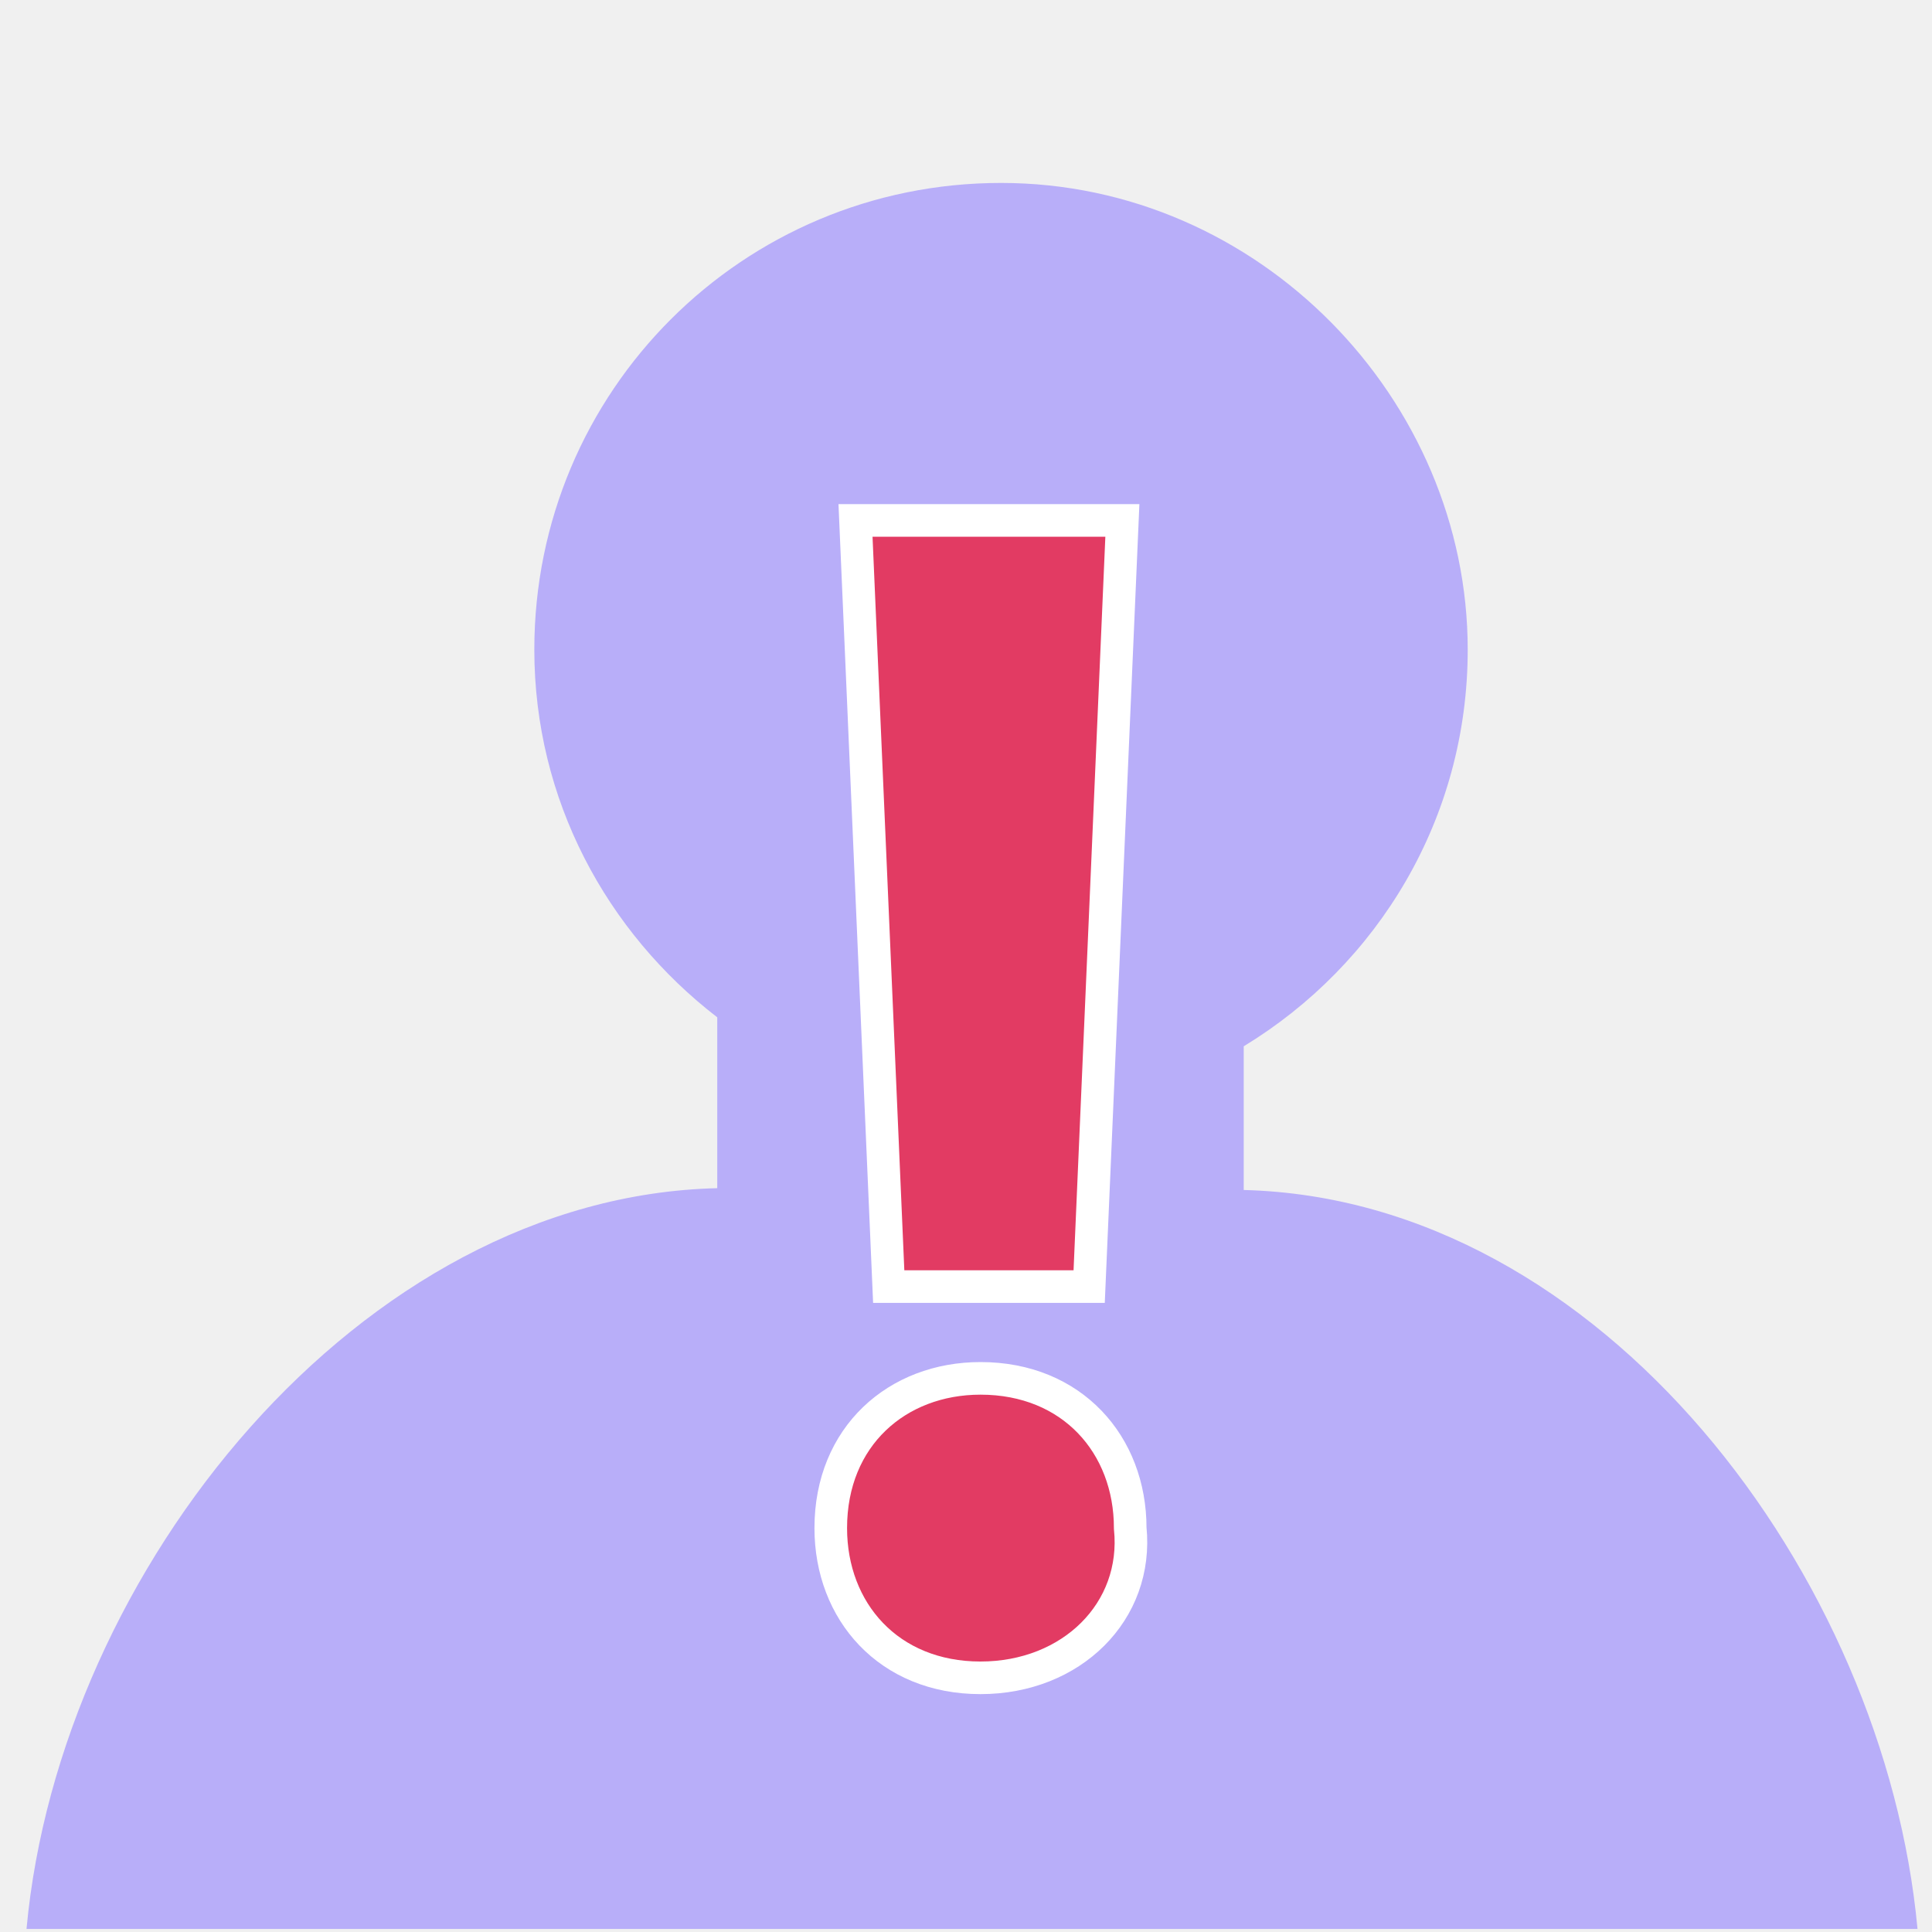
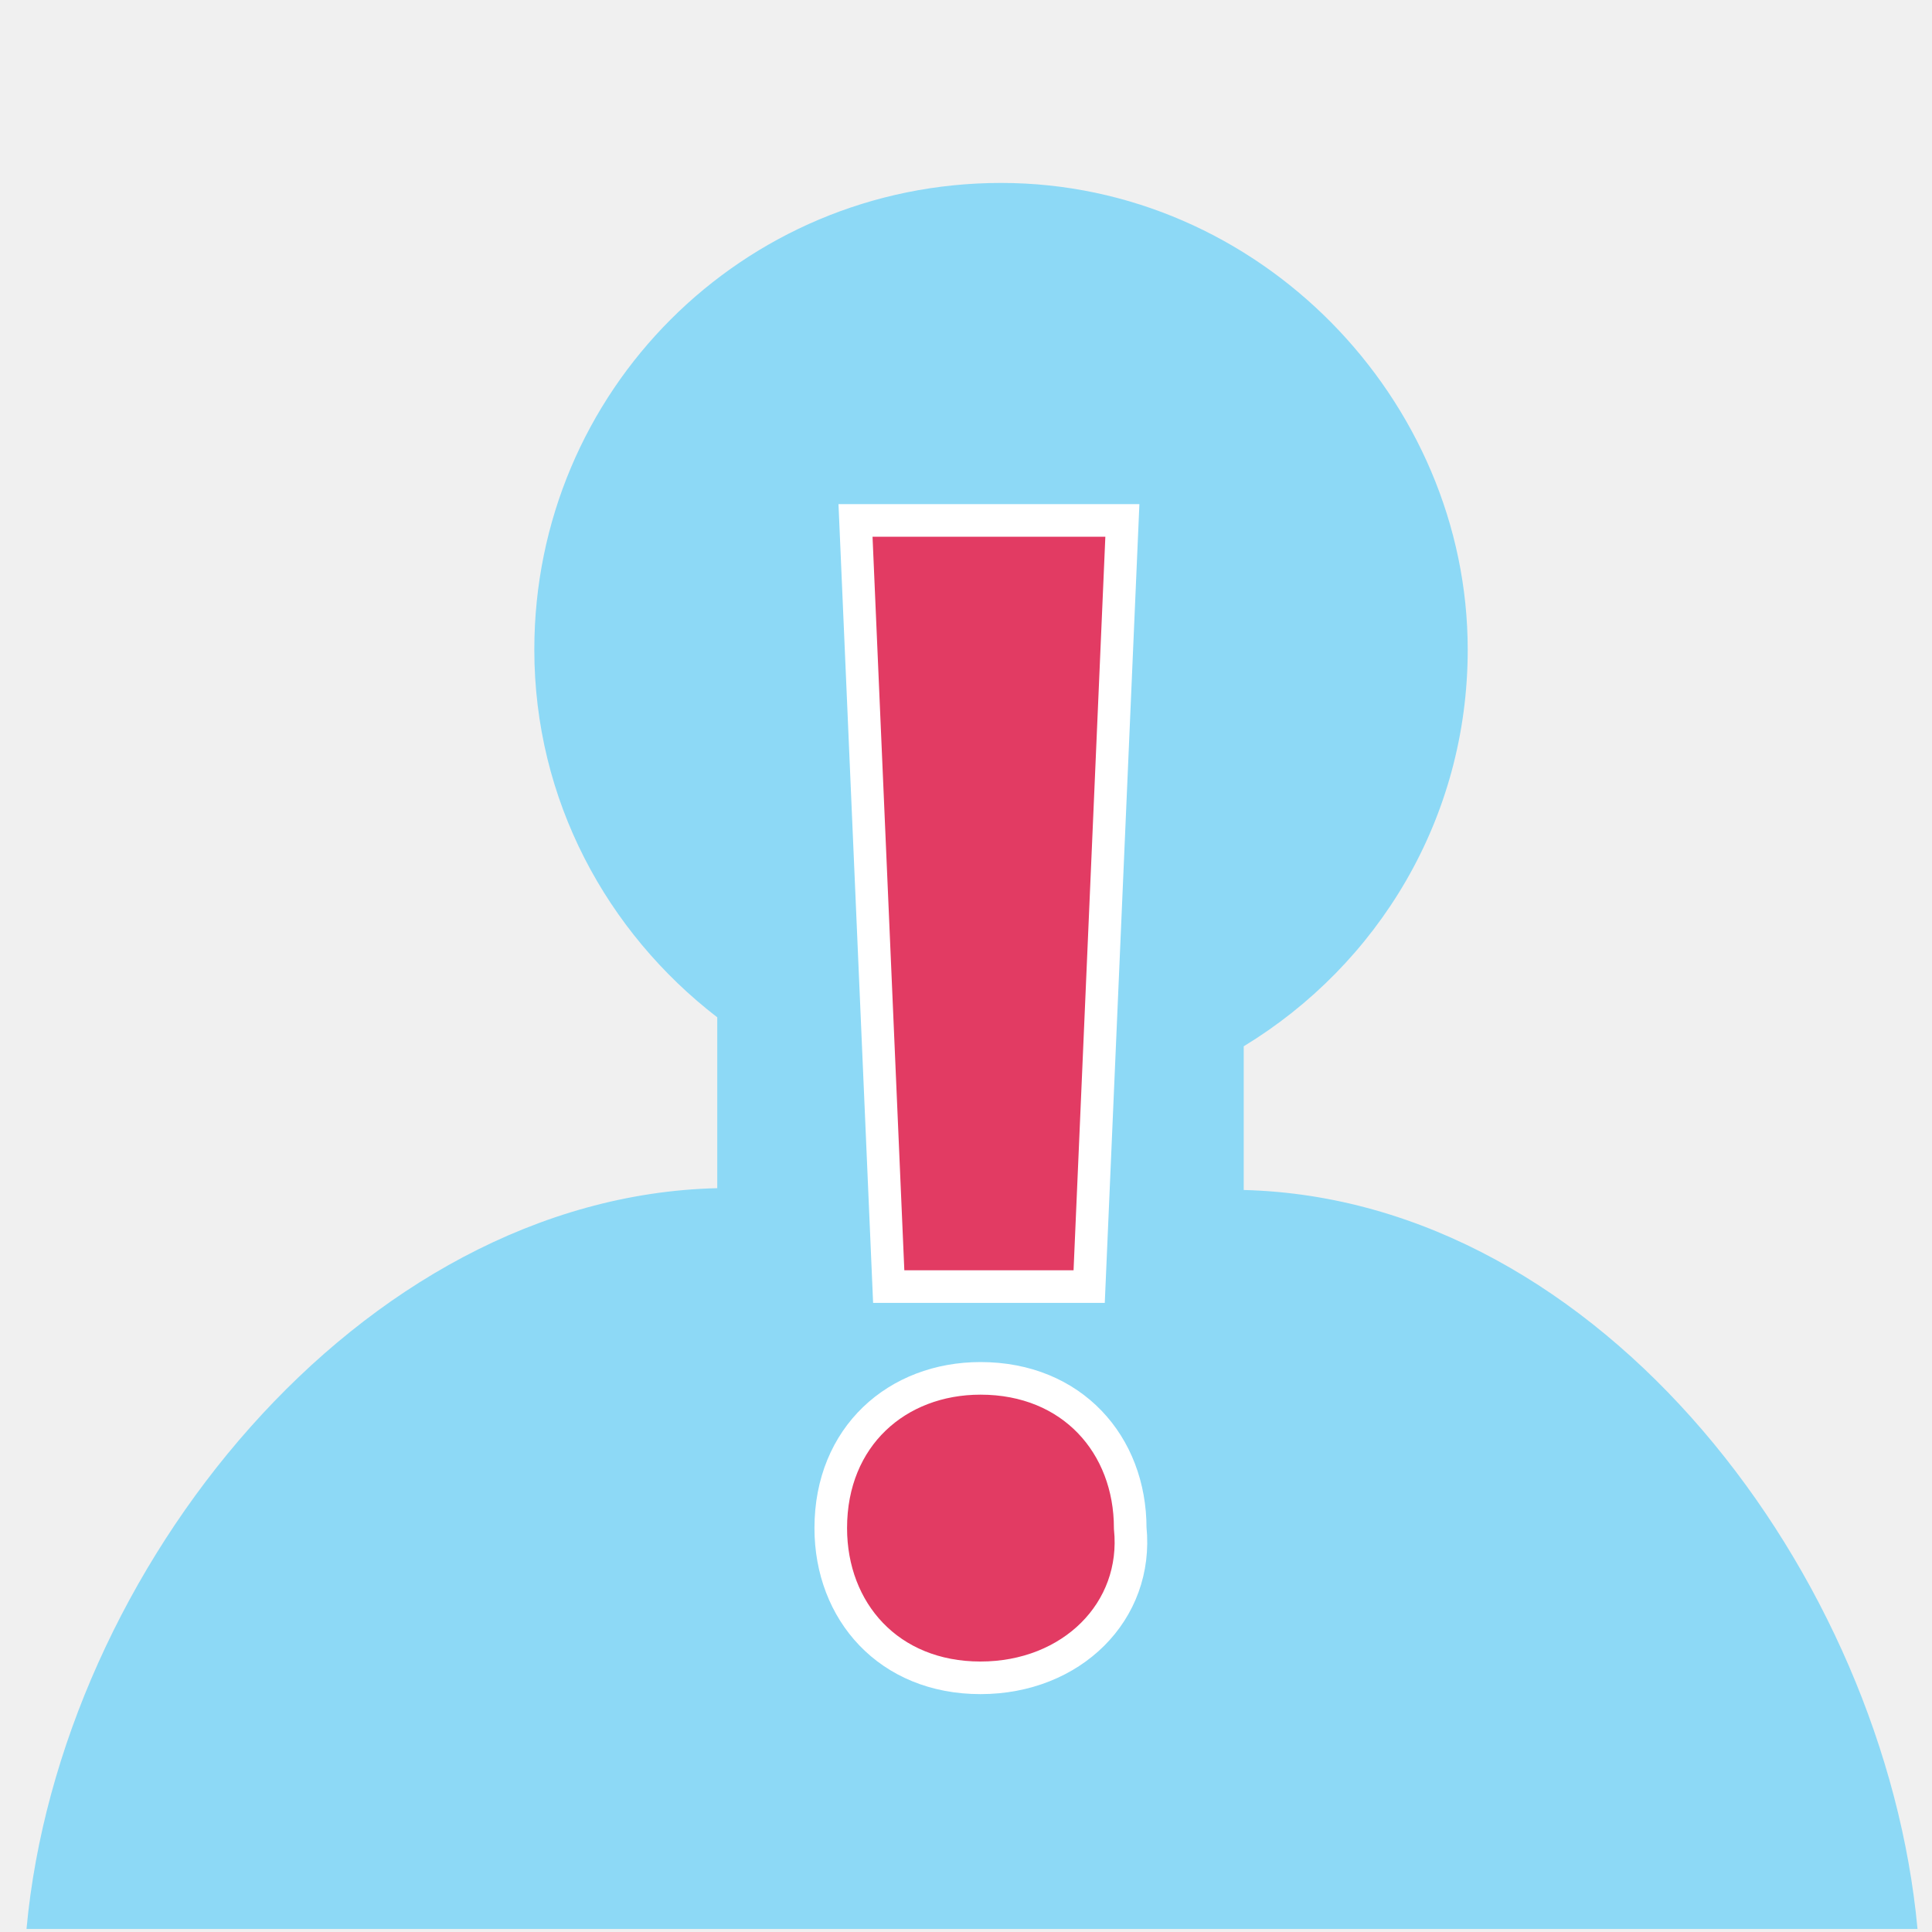
<svg xmlns="http://www.w3.org/2000/svg" id="logos" viewBox="0 0 32 32">
  <defs>
-     <style>.cls-1{fill:#e23b63;stroke:#fff;stroke-miterlimit:10;stroke-width:.54px;}.cls-2{fill:#b8aef9;}</style>
+     <style>.cls-1{fill:#8dd9f6;}.cls-2{fill:#e23b63;stroke:#fff;stroke-miterlimit:10;stroke-width:.54px;}</style>
  </defs>
-   <path class="cls-2" d="M.44,31.94c.55-5.93,5.52-12.12,11.44-12.26v-2.83c-1.83-1.41-3.03-3.6-3.03-6.09,0-4.28,3.45-7.73,7.73-7.73s7.73,3.59,7.73,7.73c0,2.8-1.49,5.22-3.71,6.57v2.38c5.94,.15,10.62,6.4,11.16,12.24H.44Z" />
-   <path class="cls-1" d="M16.24,27.79c-1.52,0-2.48-1.1-2.48-2.48,0-1.52,1.1-2.48,2.48-2.48,1.52,0,2.48,1.1,2.48,2.48,.14,1.38-.97,2.48-2.48,2.48h0Zm-1.52-6.48l-.55-12.69h4.42l-.55,12.69h-3.31Z" />
+   <path class="cls-1" d="M.44,31.94c.55-5.93,5.52-12.12,11.44-12.26v-2.83c-1.83-1.41-3.03-3.6-3.03-6.09,0-4.28,3.45-7.73,7.73-7.73s7.73,3.59,7.73,7.73c0,2.8-1.49,5.22-3.71,6.57v2.38c5.94,.15,10.62,6.4,11.16,12.24H.44Z" />
+   <path class="cls-2" d="M16.24,27.79c-1.52,0-2.48-1.1-2.48-2.48,0-1.52,1.1-2.48,2.48-2.48,1.52,0,2.48,1.1,2.48,2.48,.14,1.38-.97,2.48-2.48,2.48h0Zm-1.52-6.48l-.55-12.69h4.42l-.55,12.69h-3.31Z" />
</svg>
